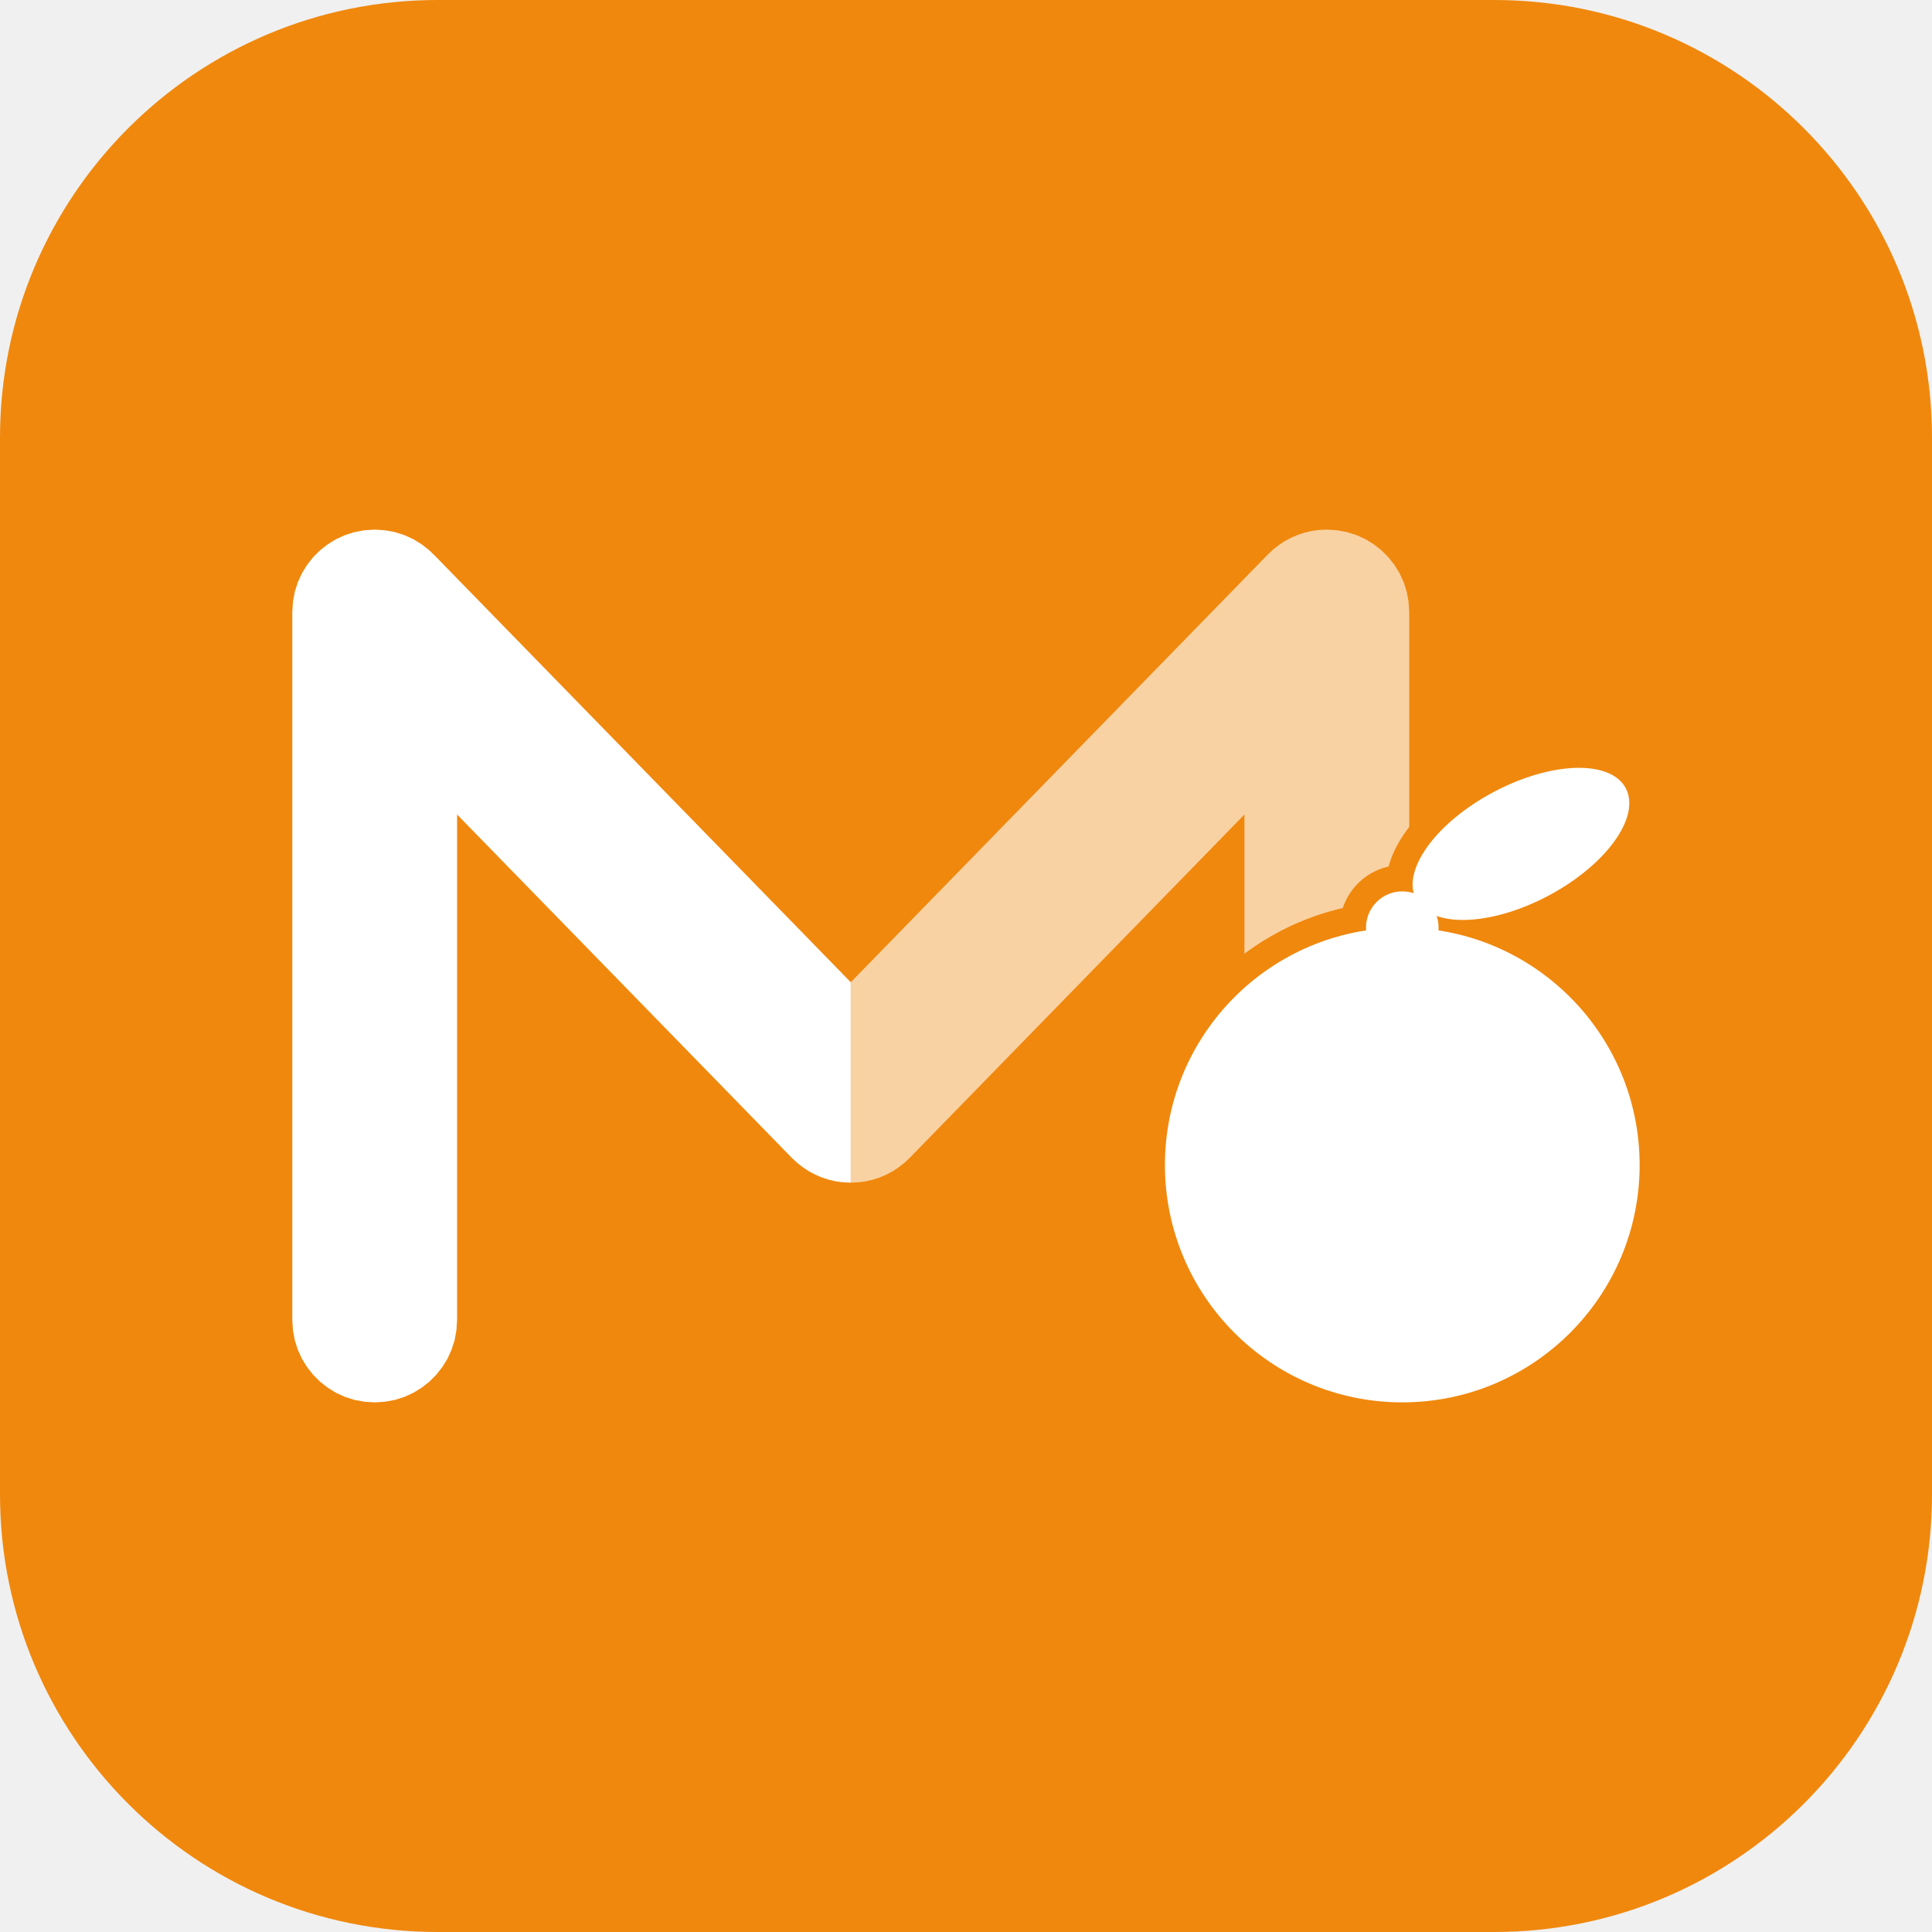
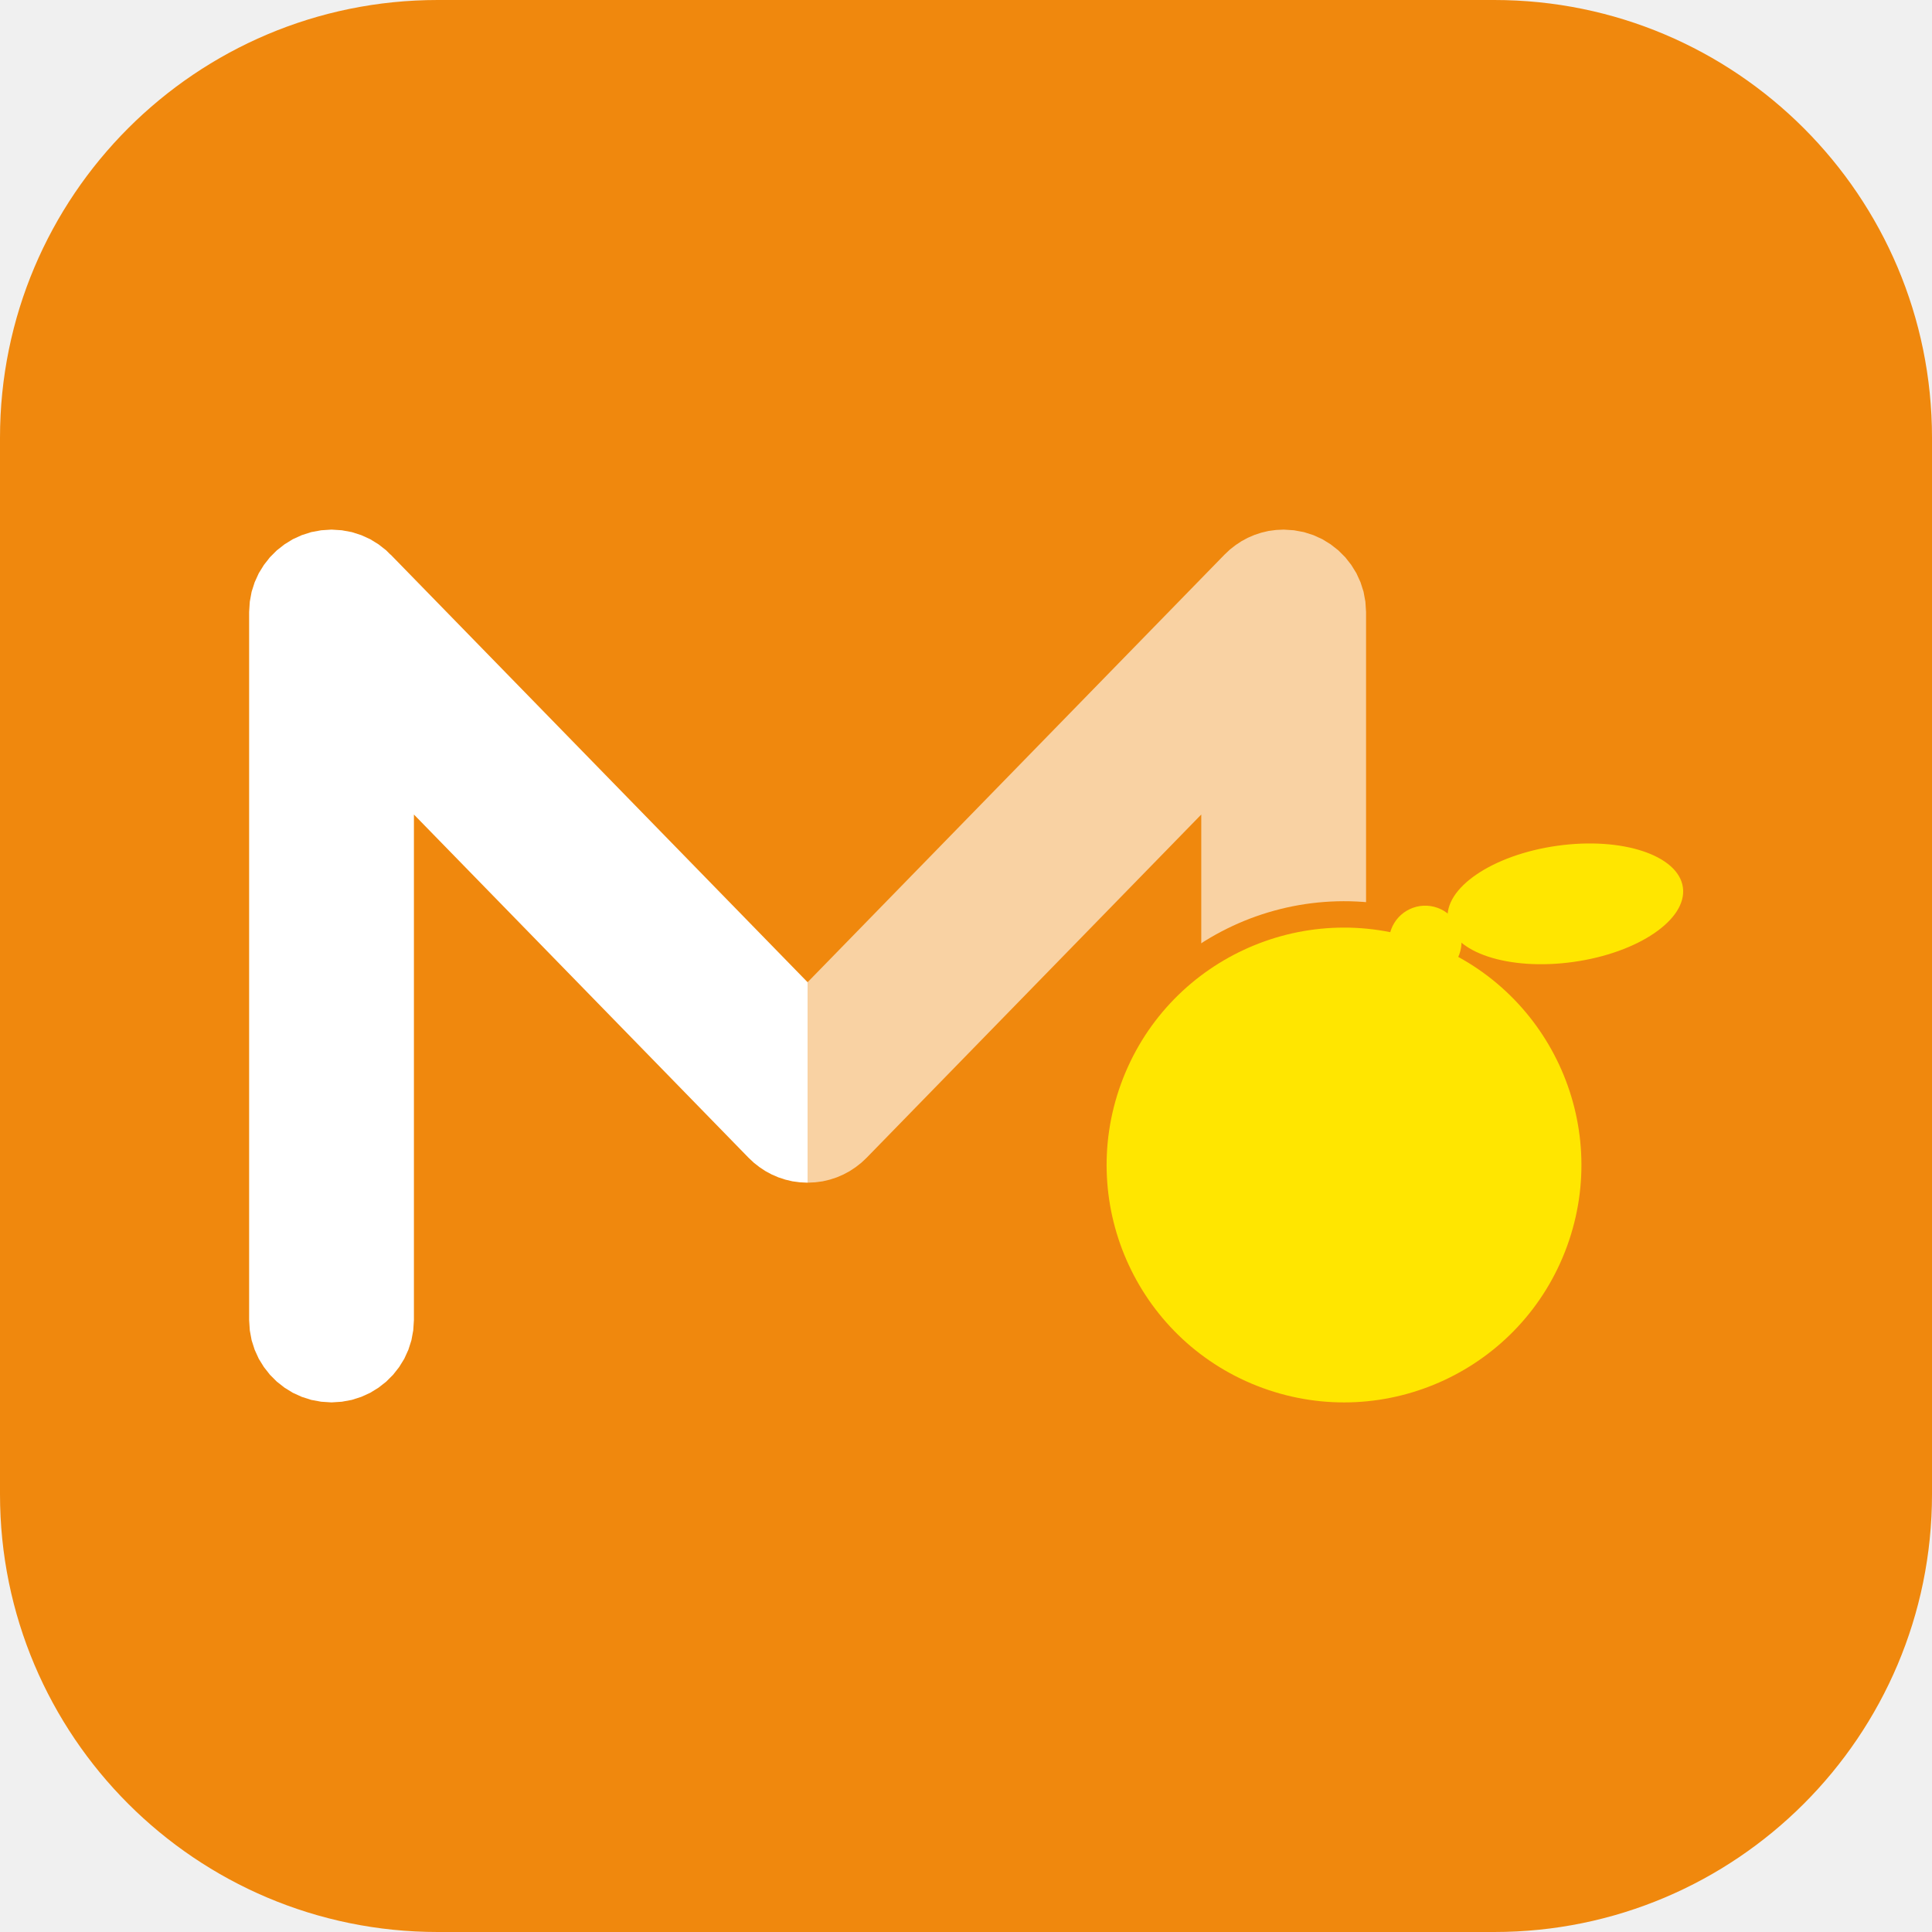
<svg xmlns="http://www.w3.org/2000/svg" viewBox="0 0 256 256" width="256" height="256">
  <rect width="256" height="256" rx="58" fill="#F0880D" />
-   <g transform="translate(-15.27 0)">
-     <g transform="translate(128 128) scale(0.80874) translate(-78.000 -58.000)">
+   <g transform="translate(-20.99 0)">
+     <g transform="translate(128 128) rotate(0) scale(0.80874) translate(-78.000 -58.000)">
      <path d="M-13.50 116.00 L-13.50 0.00 L-13.39 -1.69 L-13.09 -3.32 L-12.59 -4.88 L-11.92 -6.35 L-11.08 -7.71 L-10.09 -8.97 L-8.97 -10.09 L-7.71 -11.08 L-6.35 -11.92 L-4.88 -12.59 L-3.32 -13.09 L-1.69 -13.39 L0.00 -13.50 L1.69 -13.39 L3.32 -13.09 L4.88 -12.59 L6.35 -11.92 L7.71 -11.08 L8.97 -10.09 L9.67 -9.39 L9.67 -9.42 L78.00 60.66 L78.00 93.50 L76.75 93.44 L75.53 93.28 L74.35 93.00 L73.22 92.63 L72.13 92.16 L71.09 91.60 L70.11 90.95 L69.19 90.23 L68.33 89.42 L68.33 89.42 L13.50 33.18 L13.50 116.00 L13.39 117.69 L13.09 119.32 L12.59 120.88 L11.92 122.35 L11.08 123.71 L10.09 124.97 L8.97 126.09 L7.71 127.08 L6.35 127.92 L4.88 128.59 L3.32 129.09 L1.69 129.39 L0.00 129.50 L-1.69 129.39 L-3.32 129.09 L-4.88 128.59 L-6.35 127.92 L-7.71 127.08 L-8.97 126.09 L-10.09 124.97 L-11.08 123.71 L-11.92 122.35 L-12.59 120.88 L-13.09 119.32 L-13.39 117.69 L-13.50 116.00 Z" fill="#FFFFFF" />
      <path d="M78.00 60.66 L146.33 -9.42 L147.19 -10.23 L148.11 -10.95 L149.09 -11.60 L150.13 -12.16 L151.22 -12.63 L152.35 -13.00 L153.53 -13.28 L154.75 -13.44 L156.00 -13.50 L157.69 -13.39 L159.32 -13.09 L160.88 -12.59 L162.35 -11.92 L163.71 -11.08 L164.97 -10.09 L166.09 -8.97 L167.08 -7.71 L167.92 -6.35 L168.59 -4.88 L169.09 -3.32 L169.39 -1.69 L169.50 0.00 L169.50 116.00 L169.39 117.69 L169.09 119.32 L168.59 120.88 L167.92 122.35 L167.08 123.71 L166.09 124.97 L164.97 126.09 L163.71 127.08 L162.35 127.92 L160.88 128.59 L159.32 129.09 L157.69 129.39 L156.00 129.50 L154.31 129.39 L152.68 129.09 L151.12 128.59 L149.65 127.92 L148.29 127.08 L147.03 126.09 L145.91 124.97 L144.92 123.71 L144.08 122.35 L143.41 120.88 L142.91 119.32 L142.61 117.69 L142.50 116.00 L142.50 33.18 L87.67 89.42 L86.81 90.23 L85.89 90.95 L84.91 91.60 L83.87 92.16 L82.78 92.63 L81.65 93.00 L80.47 93.28 L79.25 93.44 L78.00 93.50 Z" fill="#FFFFFF" fill-opacity="0.62" />
    </g>
-     <g transform="translate(201.08 146.97) scale(1.85)" fill="#F0880D" stroke="#F0880D" stroke-width="3.78" stroke-linejoin="round">
+     <g transform="translate(199.08 146.97) scale(1.85) rotate(20 0 4)" fill="#F0880D" stroke="#F0880D" stroke-width="3.78" stroke-linejoin="round">
      <circle cx="0" cy="4" r="17" />
      <circle cx="0" cy="-13" r="2.6" />
      <ellipse cx="8.5" cy="-19" rx="8.5" ry="4.2" transform="rotate(-28 8.5 -19)" />
    </g>
-     <g transform="translate(201.08 146.97) scale(1.85)" fill="#FFFFFF">
+     <g transform="translate(199.08 146.97) scale(1.85) rotate(20 0 4)" fill="#FFE600">
      <circle cx="0" cy="4" r="17" />
      <circle cx="0" cy="-13" r="2.6" />
      <ellipse cx="8.5" cy="-19" rx="8.5" ry="4.2" transform="rotate(-28 8.5 -19)" />
    </g>
  </g>
</svg>
